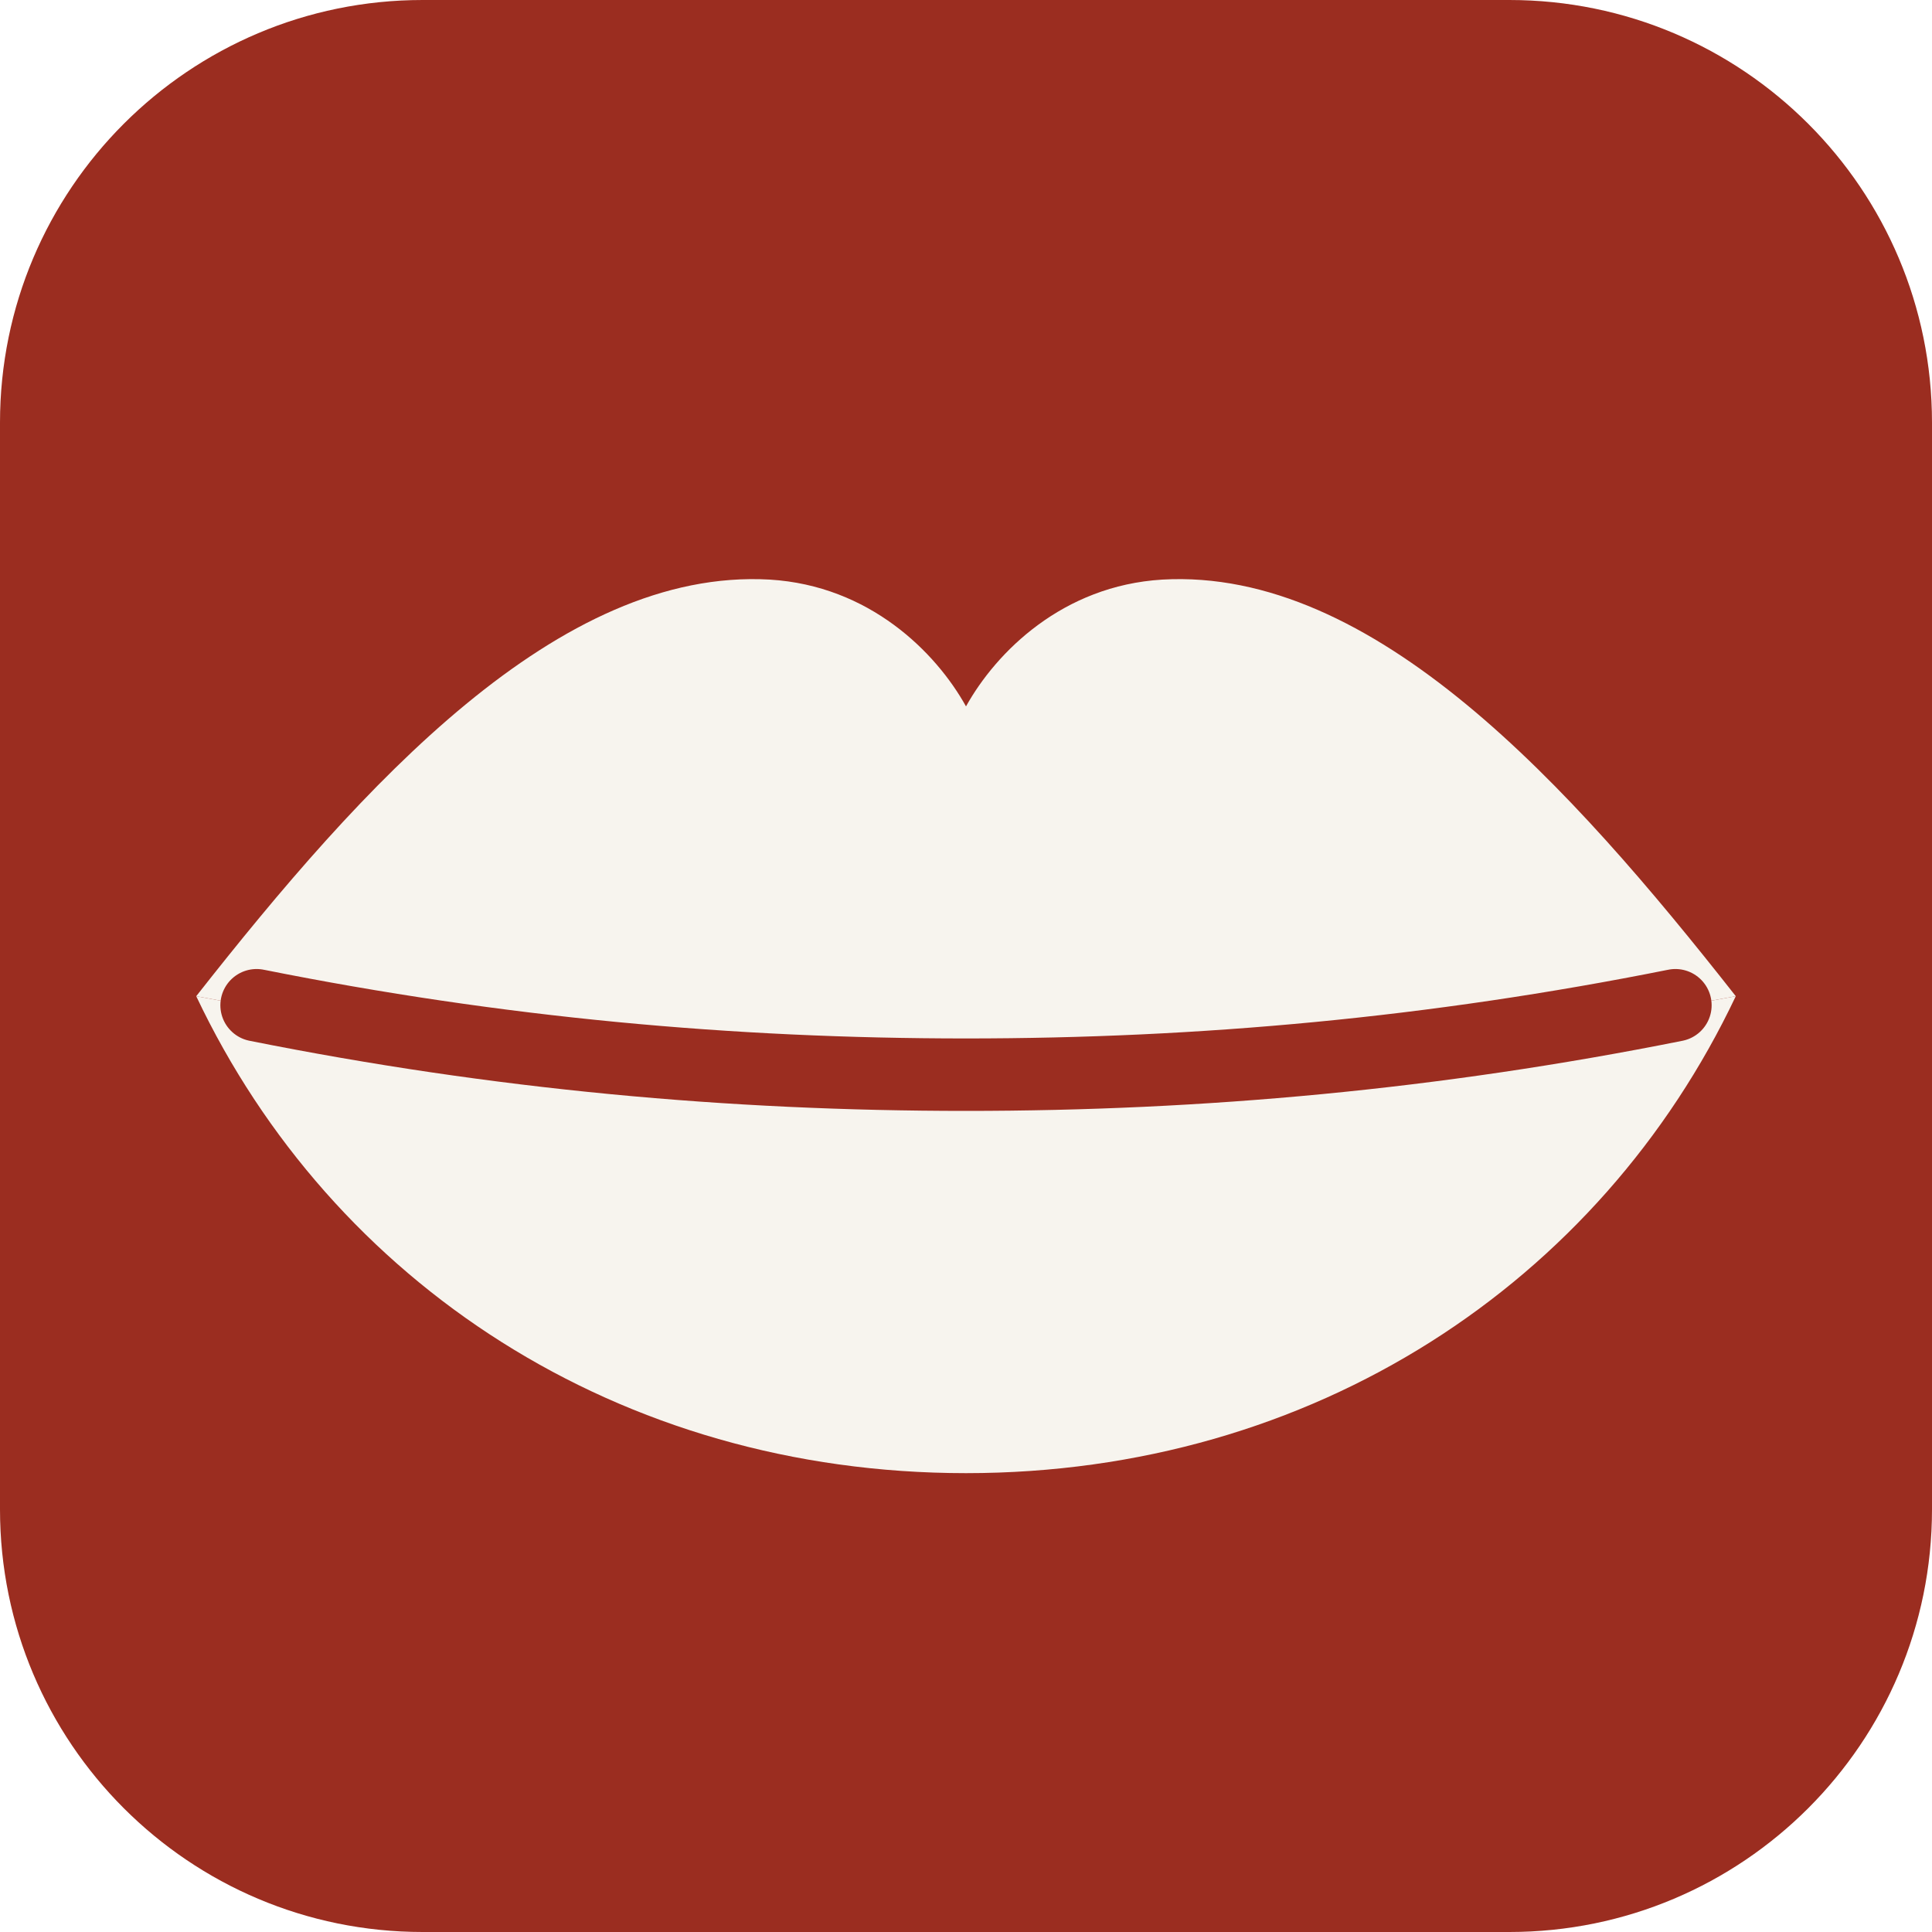
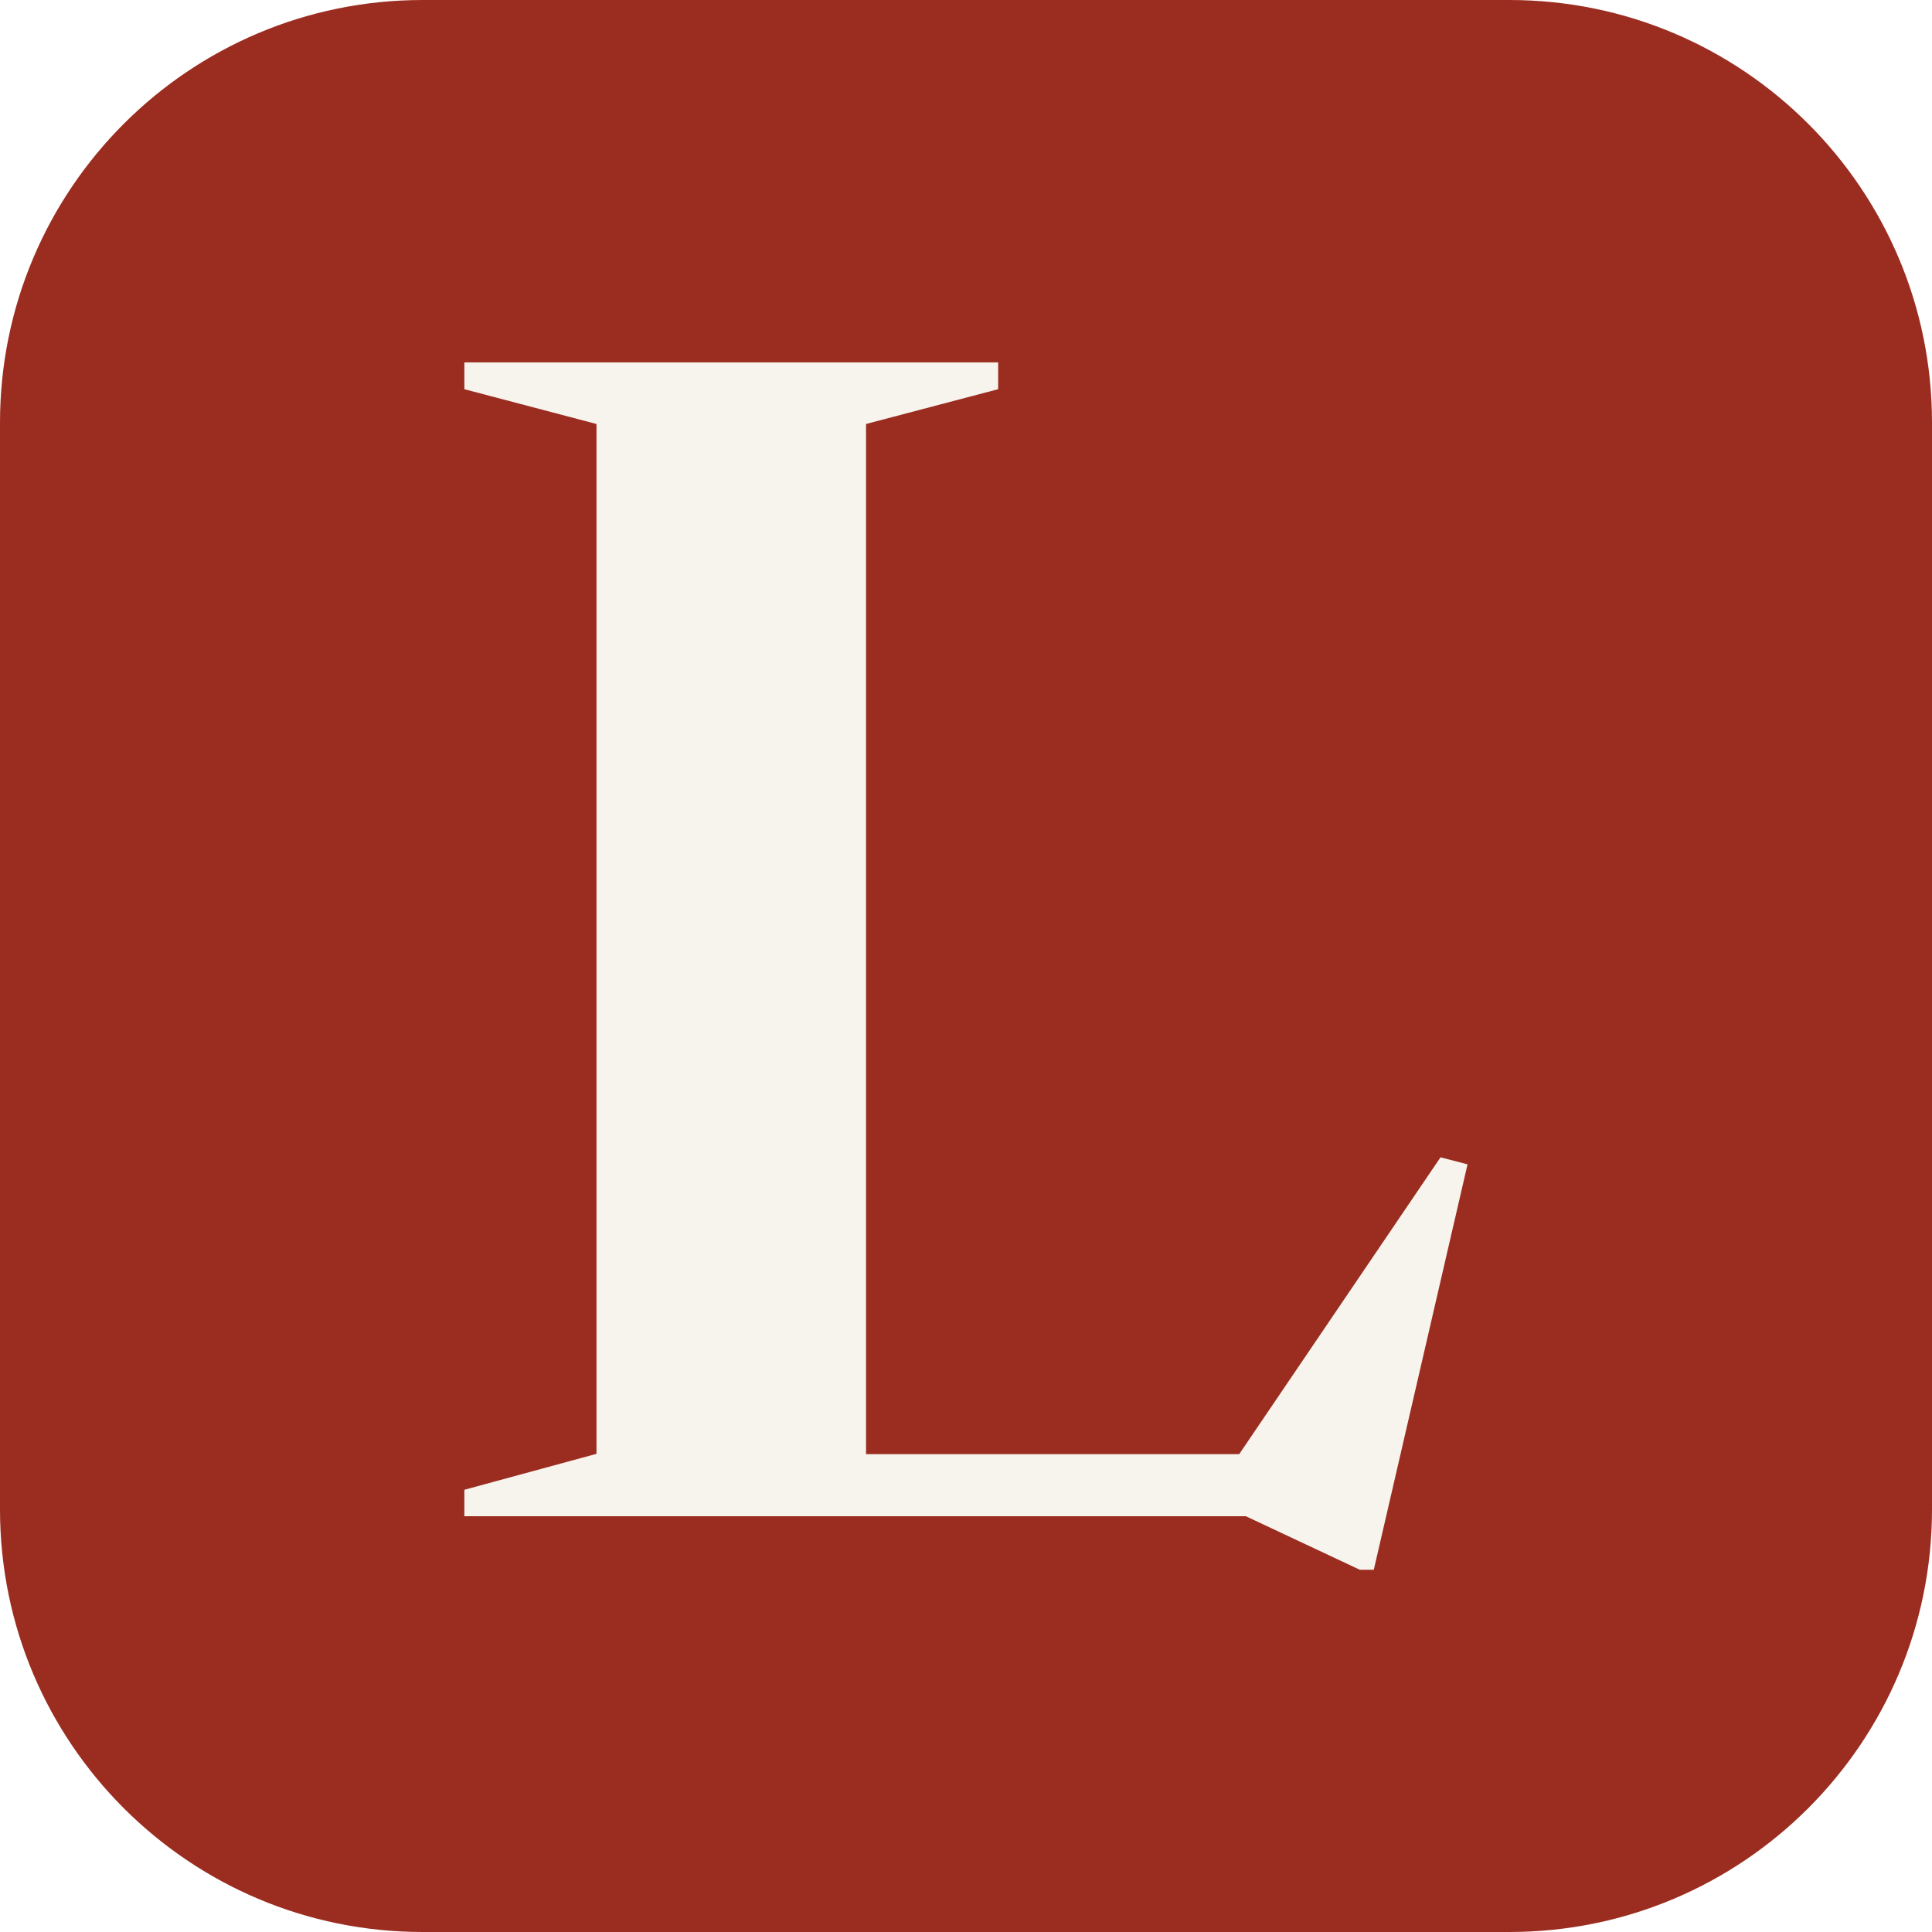
<svg xmlns="http://www.w3.org/2000/svg" viewBox="0 0 64 64">
  <rect width="64" height="64" rx="14" fill="#9b2d20" />
-   <path fill="#f7f4ee" d="M6.5 33 C12 26 18.5 18.8 25.5 19.2 C28.8 19.4 31 21.6 32 23.4 C33 21.6 35.2 19.4 38.5 19.2 C45.5 18.8 52 26 57.5 33 C49 34.6 40.5 35.3 32 35.3 C23.5 35.3 15 34.6 6.5 33 Z" />
-   <path fill="#f7f4ee" d="M6.5 33 C15 34.6 23.5 35.3 32 35.3 C40.5 35.3 49 34.6 57.5 33 C53 42.5 43.5 48.8 32 48.8 C20.5 48.8 11 42.5 6.5 33 Z" />
-   <path fill="none" stroke="#9b2d20" stroke-width="2.4" stroke-linecap="round" d="M8.5 33.3 C16.5 34.9 24.2 35.6 32 35.6 C39.8 35.6 47.5 34.9 55.5 33.3" />
+   <path fill="#f7f4ee" transform="translate(13.803 50.228) scale(0.02673 -0.02673)" d="M1186.138 -66.296H1168.81L1027.666 0H360.577V76.96H1155.001L996.337 43.056L1268.834 444.825L1302.314 436.129ZM556.883 1353.64V0H59.096V32.816L222.831 77.36V1353.64L59.096 1396.76V1430H720.618V1396.76Z" />
</svg>
